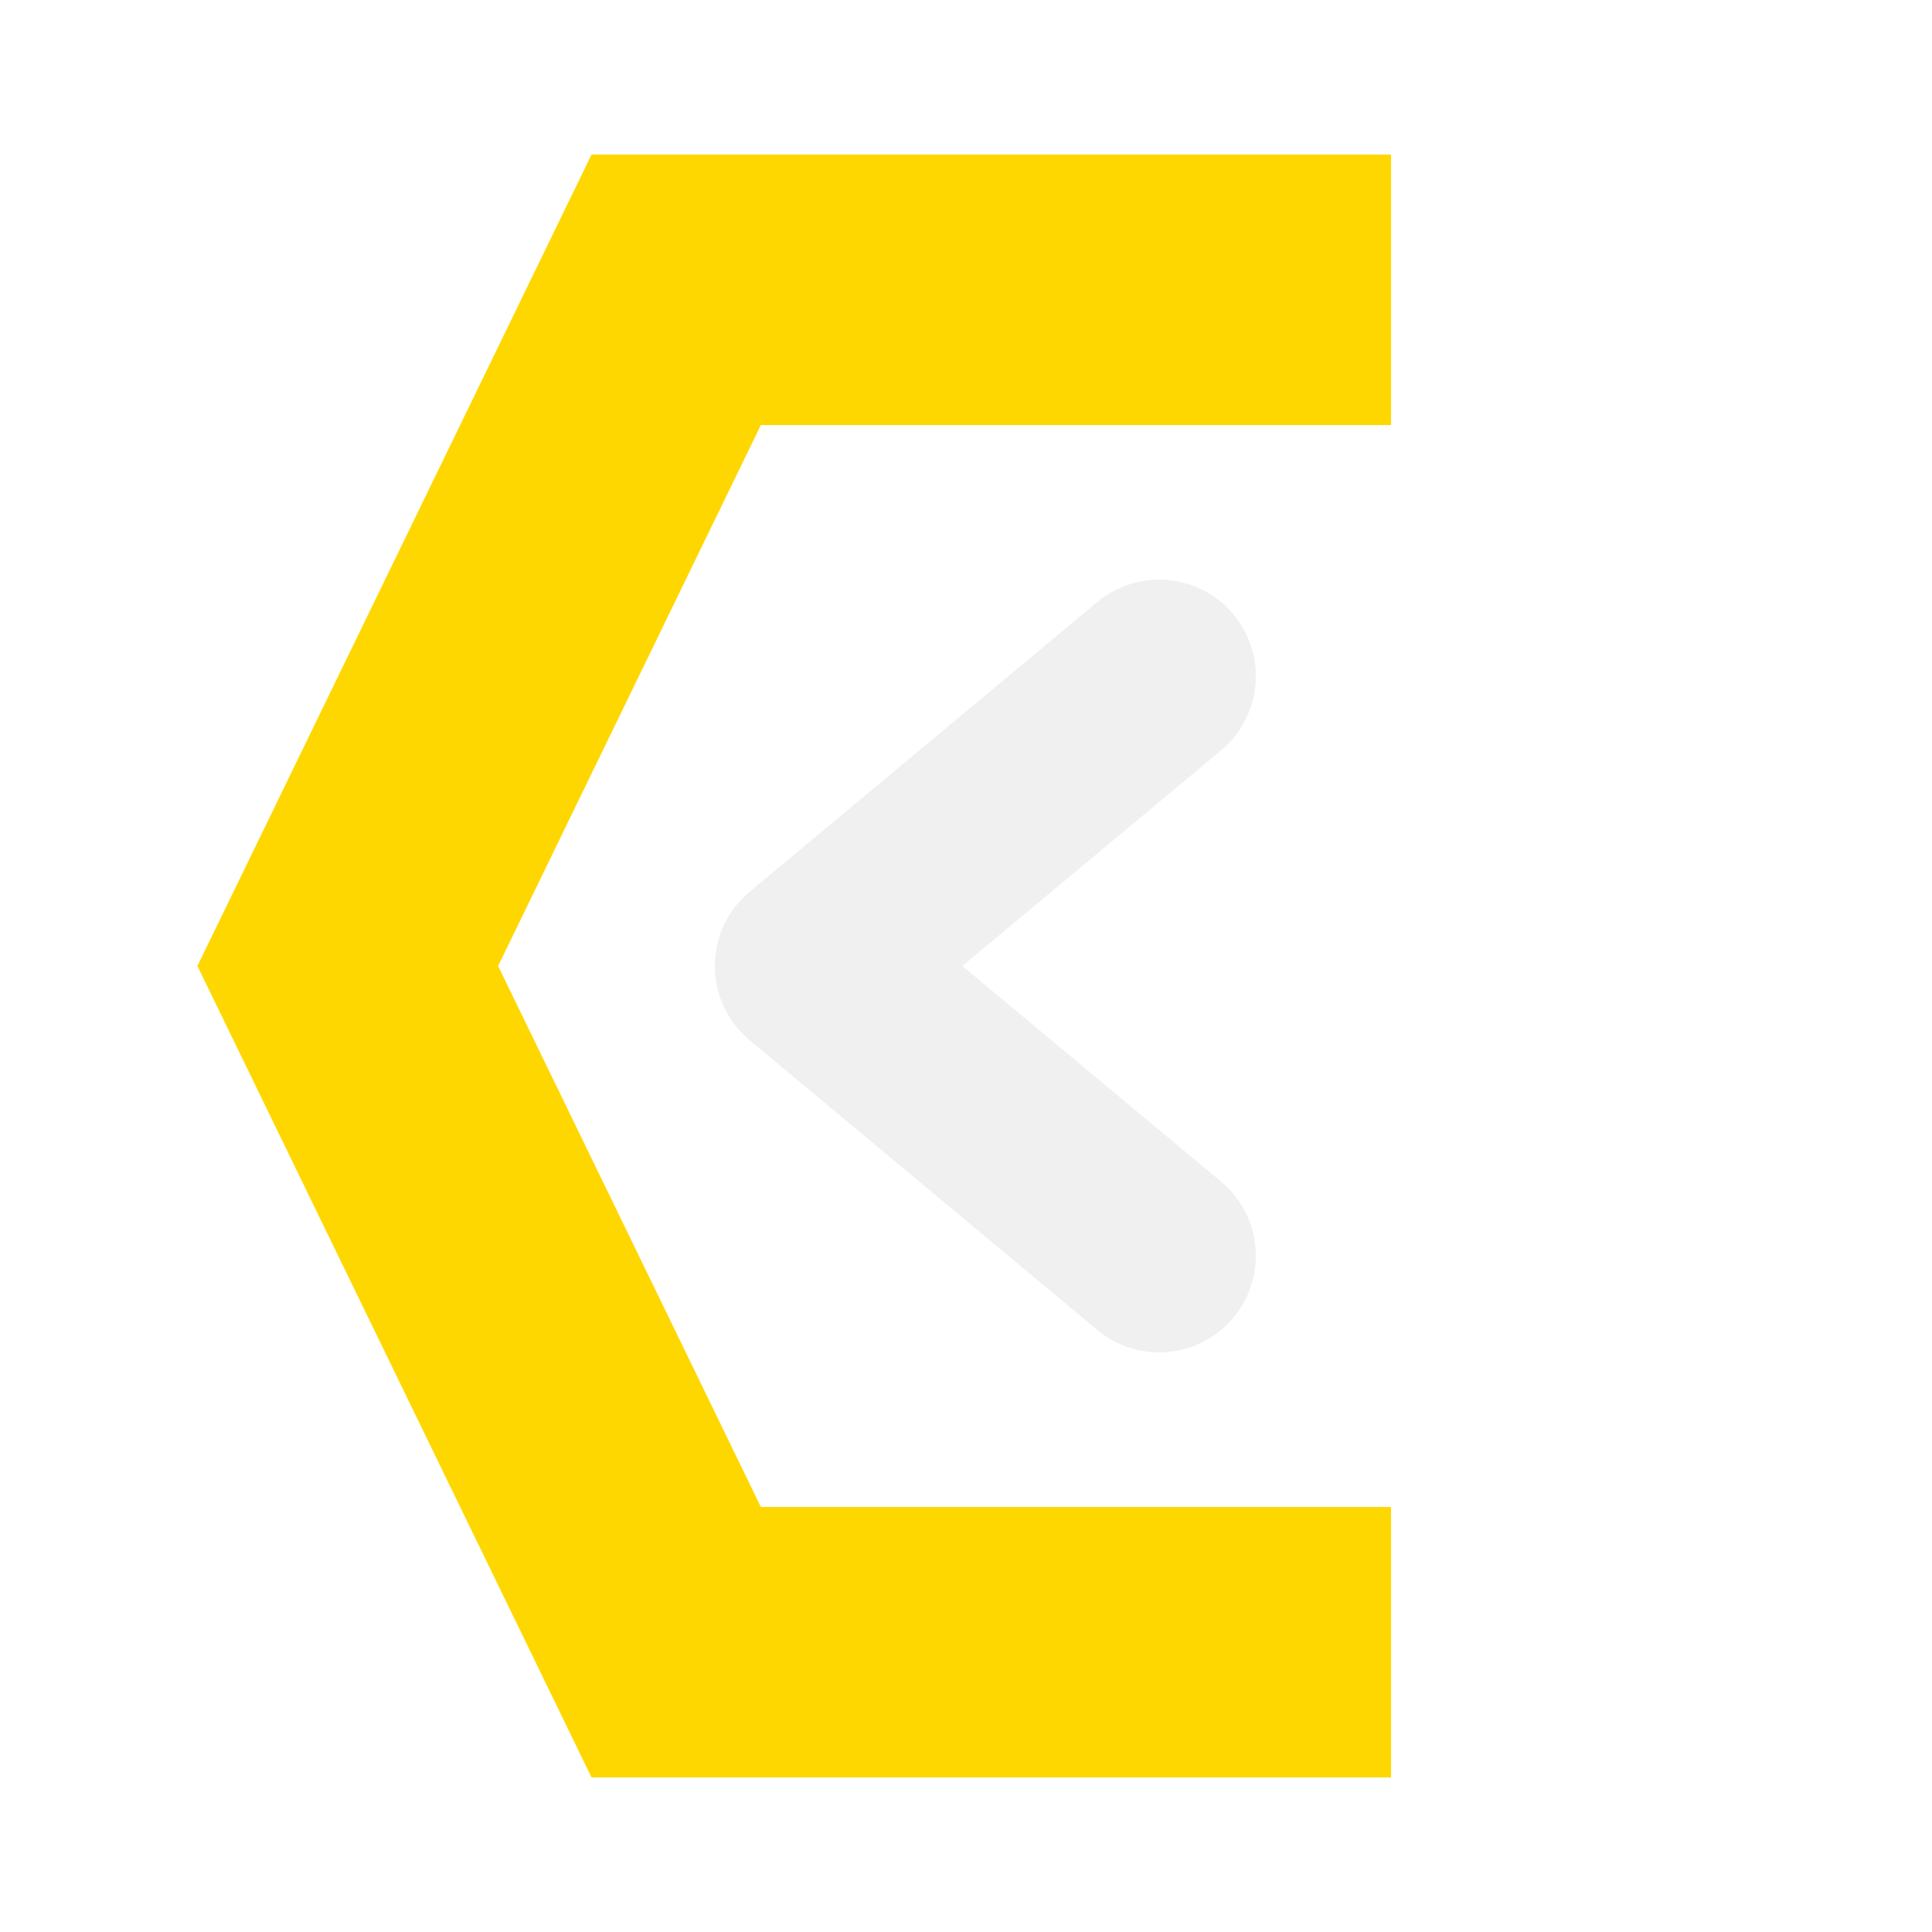
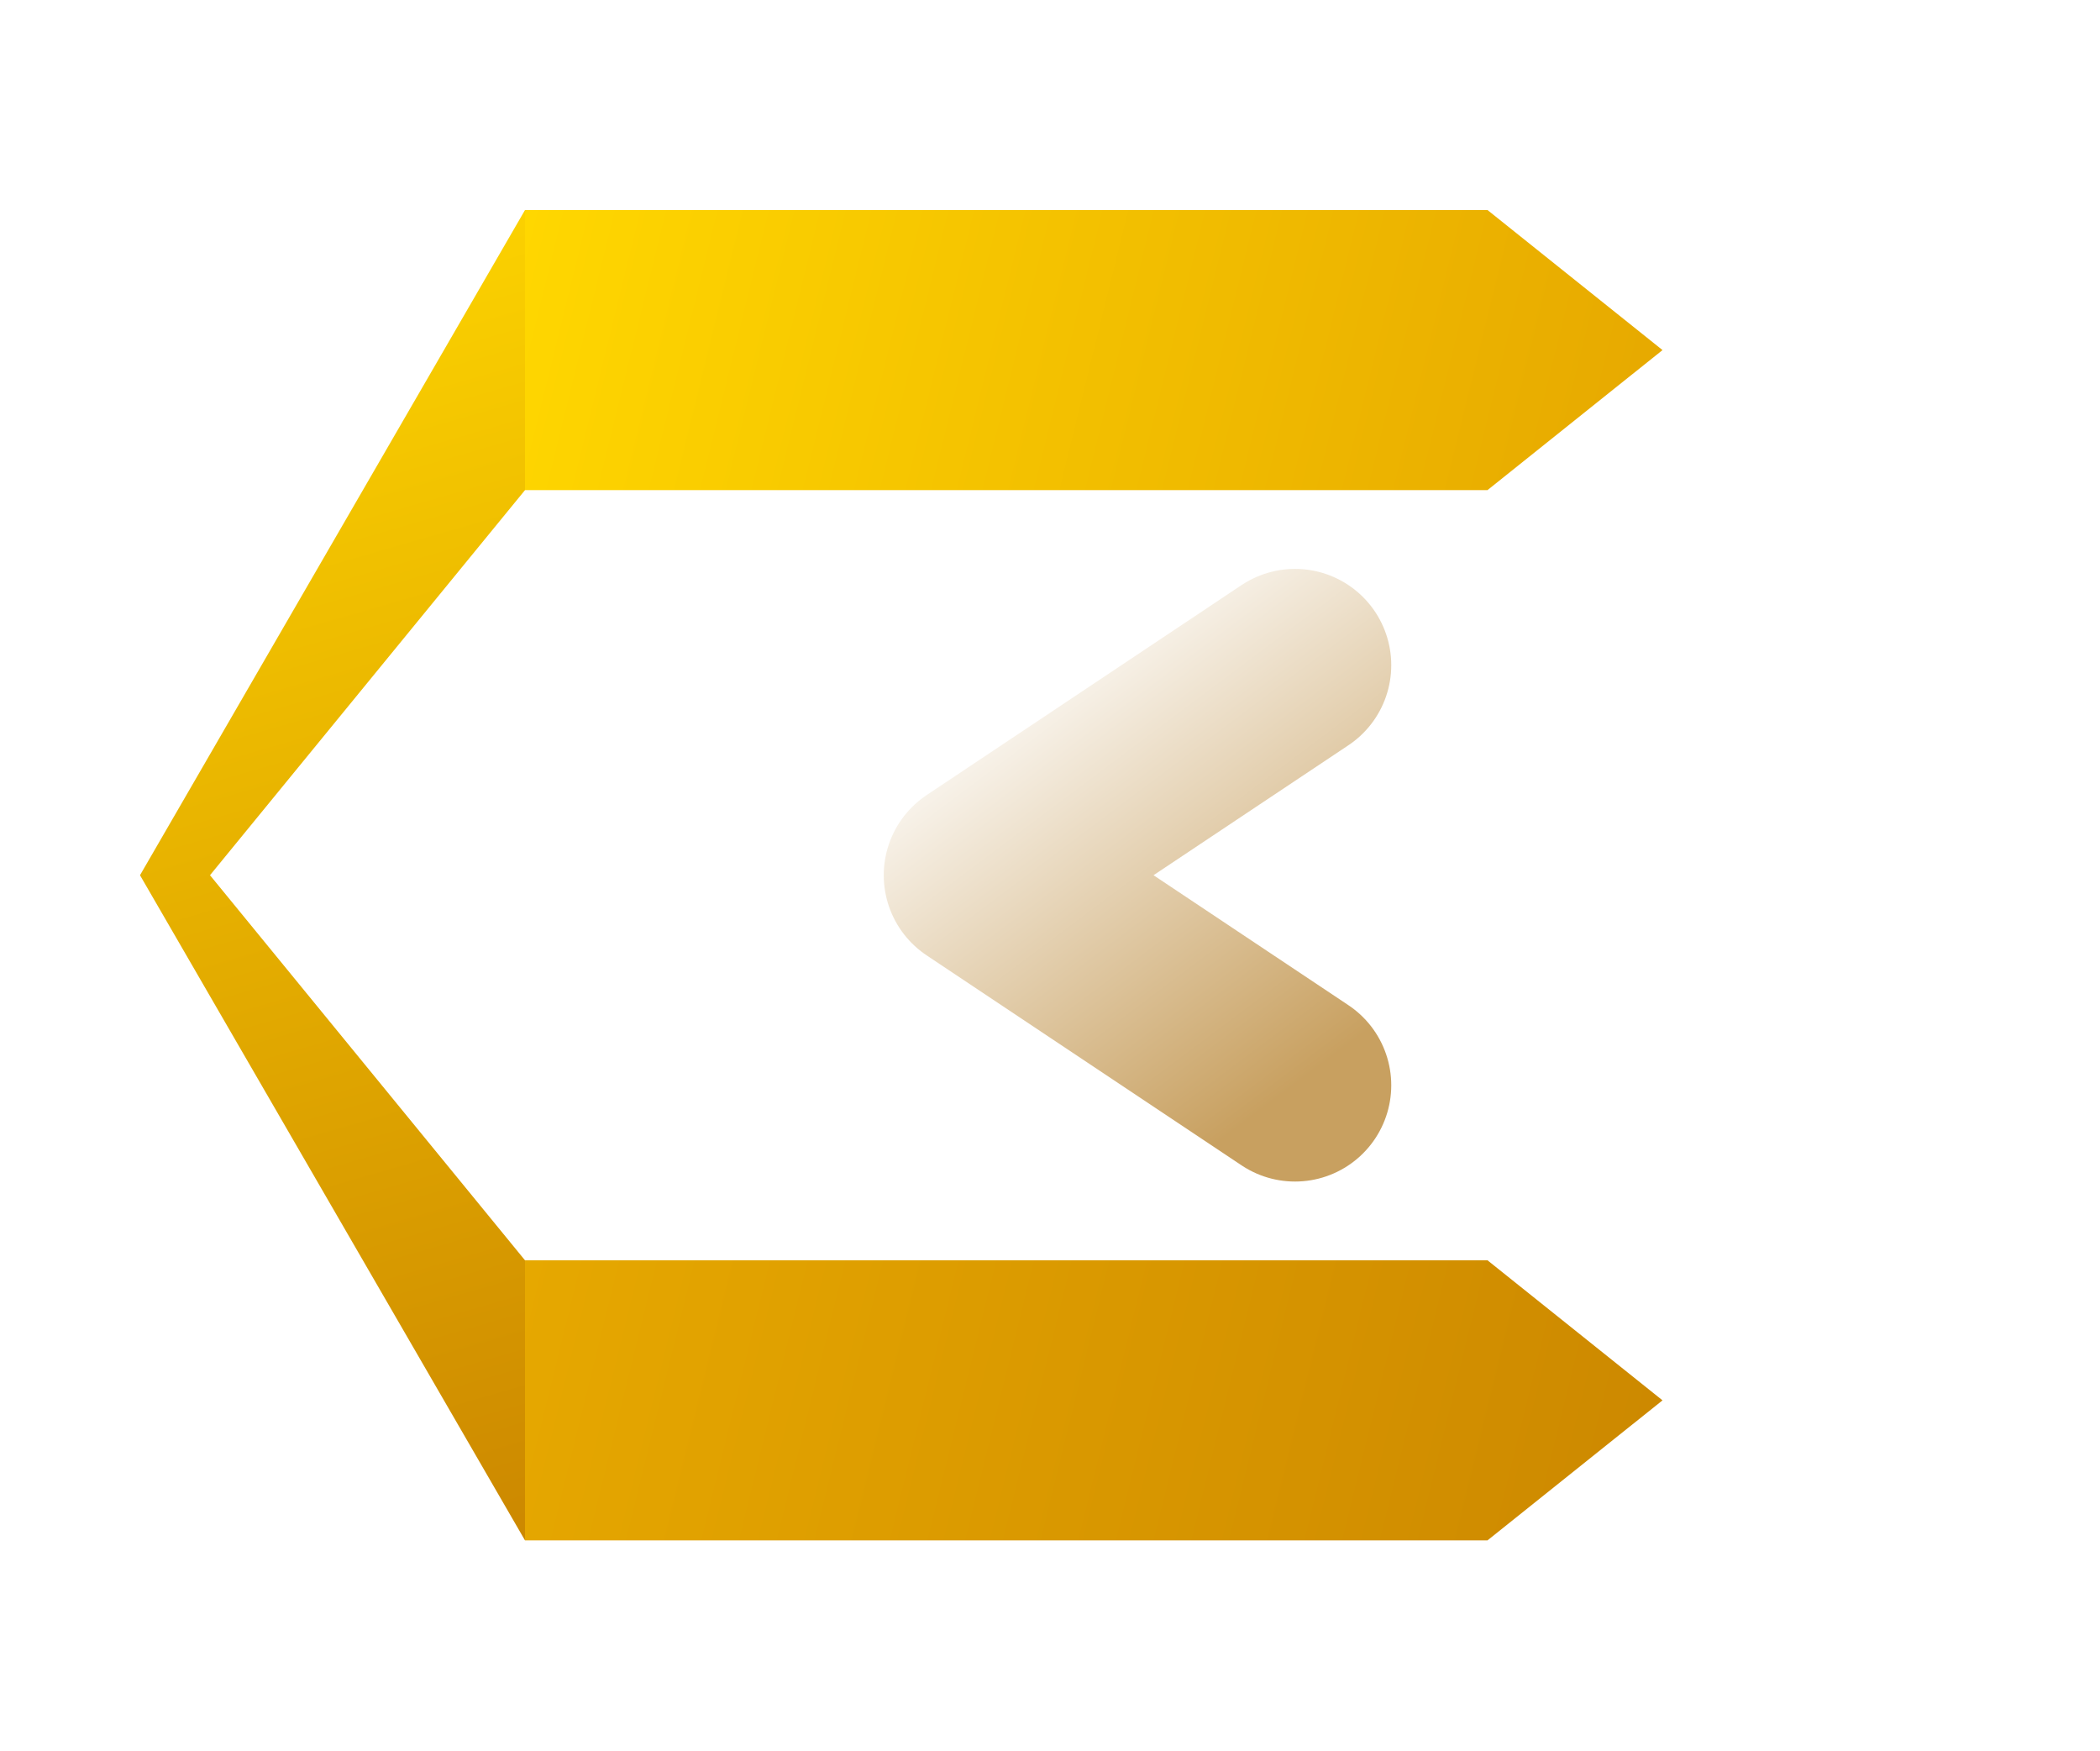
- <svg xmlns="http://www.w3.org/2000/svg" viewBox="0 0 100 100" fill="none">
-   <path d="M 65 15 L 35 15 L 18 50 L 35 85 L 65 85" stroke="#FFD700" stroke-width="14" stroke-linecap="square" stroke-linejoin="miter" />
-   <path d="M 60 35 L 42 50 L 60 65" stroke="#F0F0F0" stroke-width="10" stroke-linecap="round" stroke-linejoin="round" />
+ <svg xmlns="http://www.w3.org/2000/svg" viewBox="0 0 120 100" fill="none">
+   <polygon points="30,12 85,12 95,20 85,28 30,28" fill="url(#goldTop)" />
+   <polygon points="30,72 85,72 95,80 85,88 30,88" fill="url(#goldBottom)" />
+   <polygon points="30,12 30,28 12,50 30,72 30,88 8,50" fill="url(#goldLeft)" />
+   <path d="M 74 38 L 56 50 L 74 62" stroke="url(#chevronGrad)" stroke-width="11" stroke-linecap="round" stroke-linejoin="round" />
+   <defs>
+     <linearGradient id="goldTop" x1="30" y1="12" x2="95" y2="28" gradientUnits="userSpaceOnUse">
+       <stop offset="0%" stop-color="#FFD700" />
+       <stop offset="100%" stop-color="#E6A800" />
+     </linearGradient>
+     <linearGradient id="goldBottom" x1="30" y1="72" x2="95" y2="88" gradientUnits="userSpaceOnUse">
+       <stop offset="0%" stop-color="#E6A800" />
+       <stop offset="100%" stop-color="#CC8800" />
+     </linearGradient>
+     <linearGradient id="goldLeft" x1="8" y1="12" x2="30" y2="88" gradientUnits="userSpaceOnUse">
+       <stop offset="0%" stop-color="#FFD700" />
+       <stop offset="100%" stop-color="#CC8800" />
+     </linearGradient>
+     <linearGradient id="chevronGrad" x1="56" y1="38" x2="74" y2="62" gradientUnits="userSpaceOnUse">
+       <stop offset="0%" stop-color="#FFFFFF" />
+       <stop offset="100%" stop-color="#C8A060" />
+     </linearGradient>
+   </defs>
</svg>
